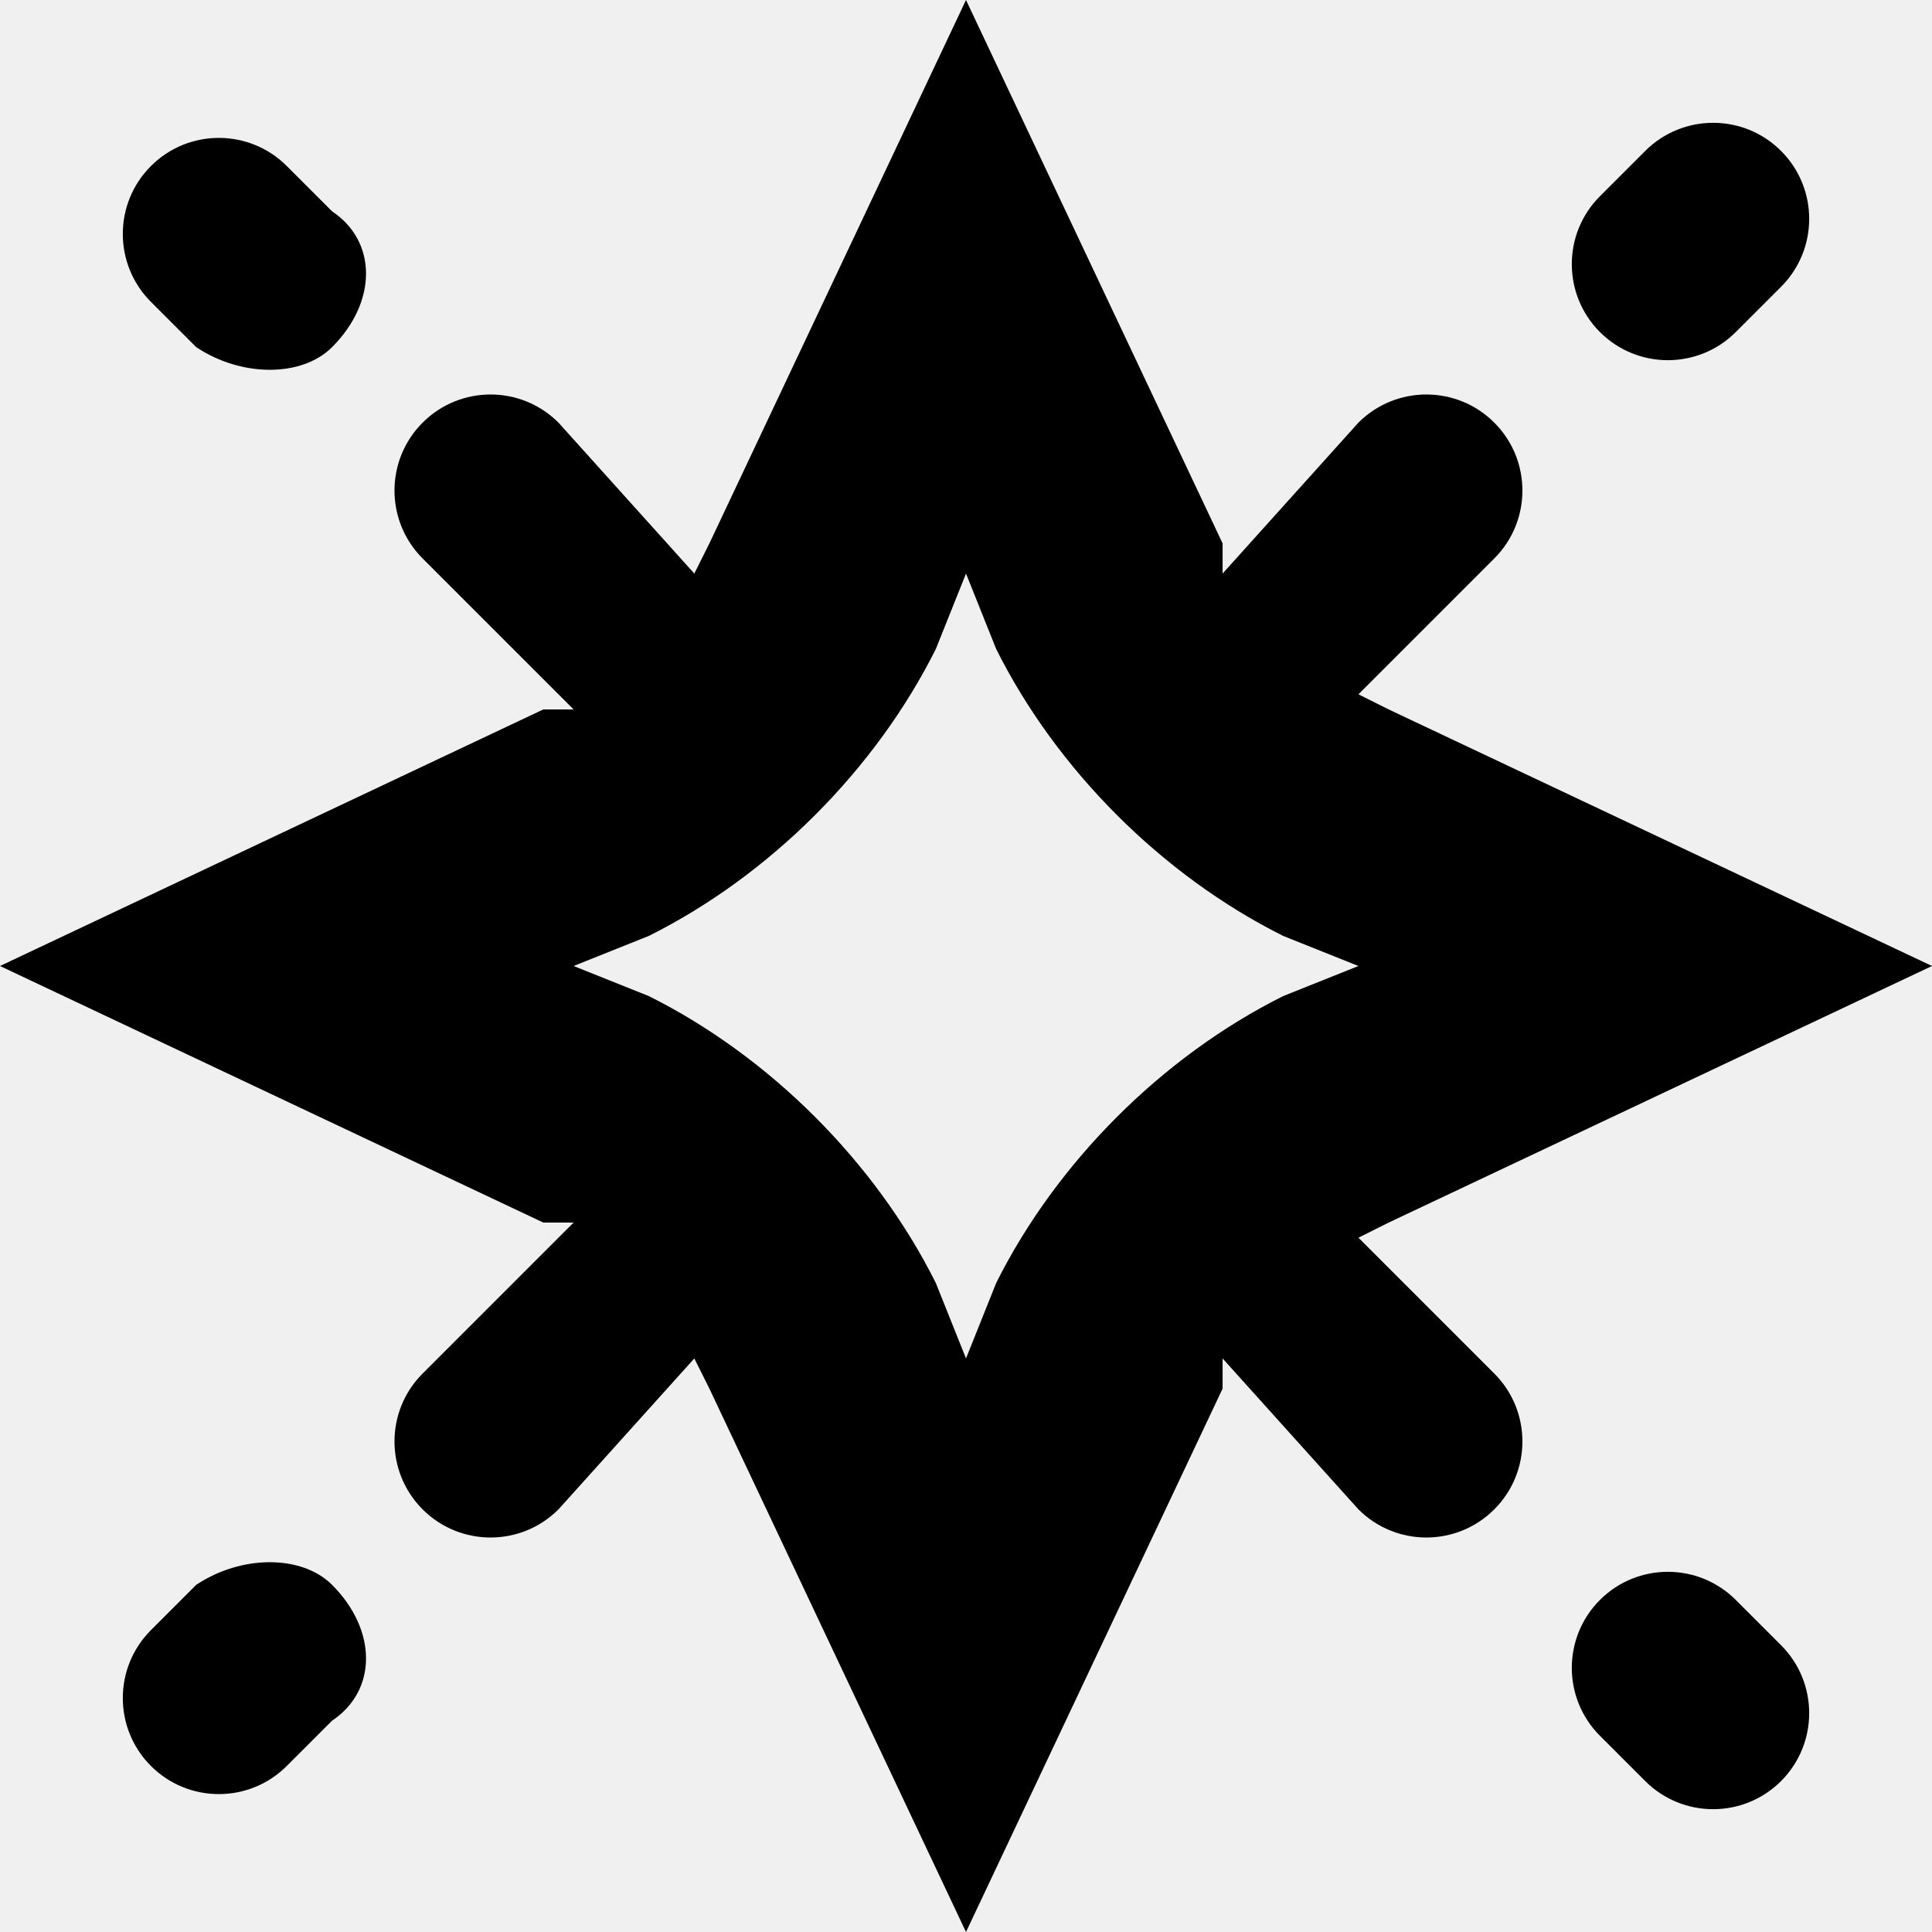
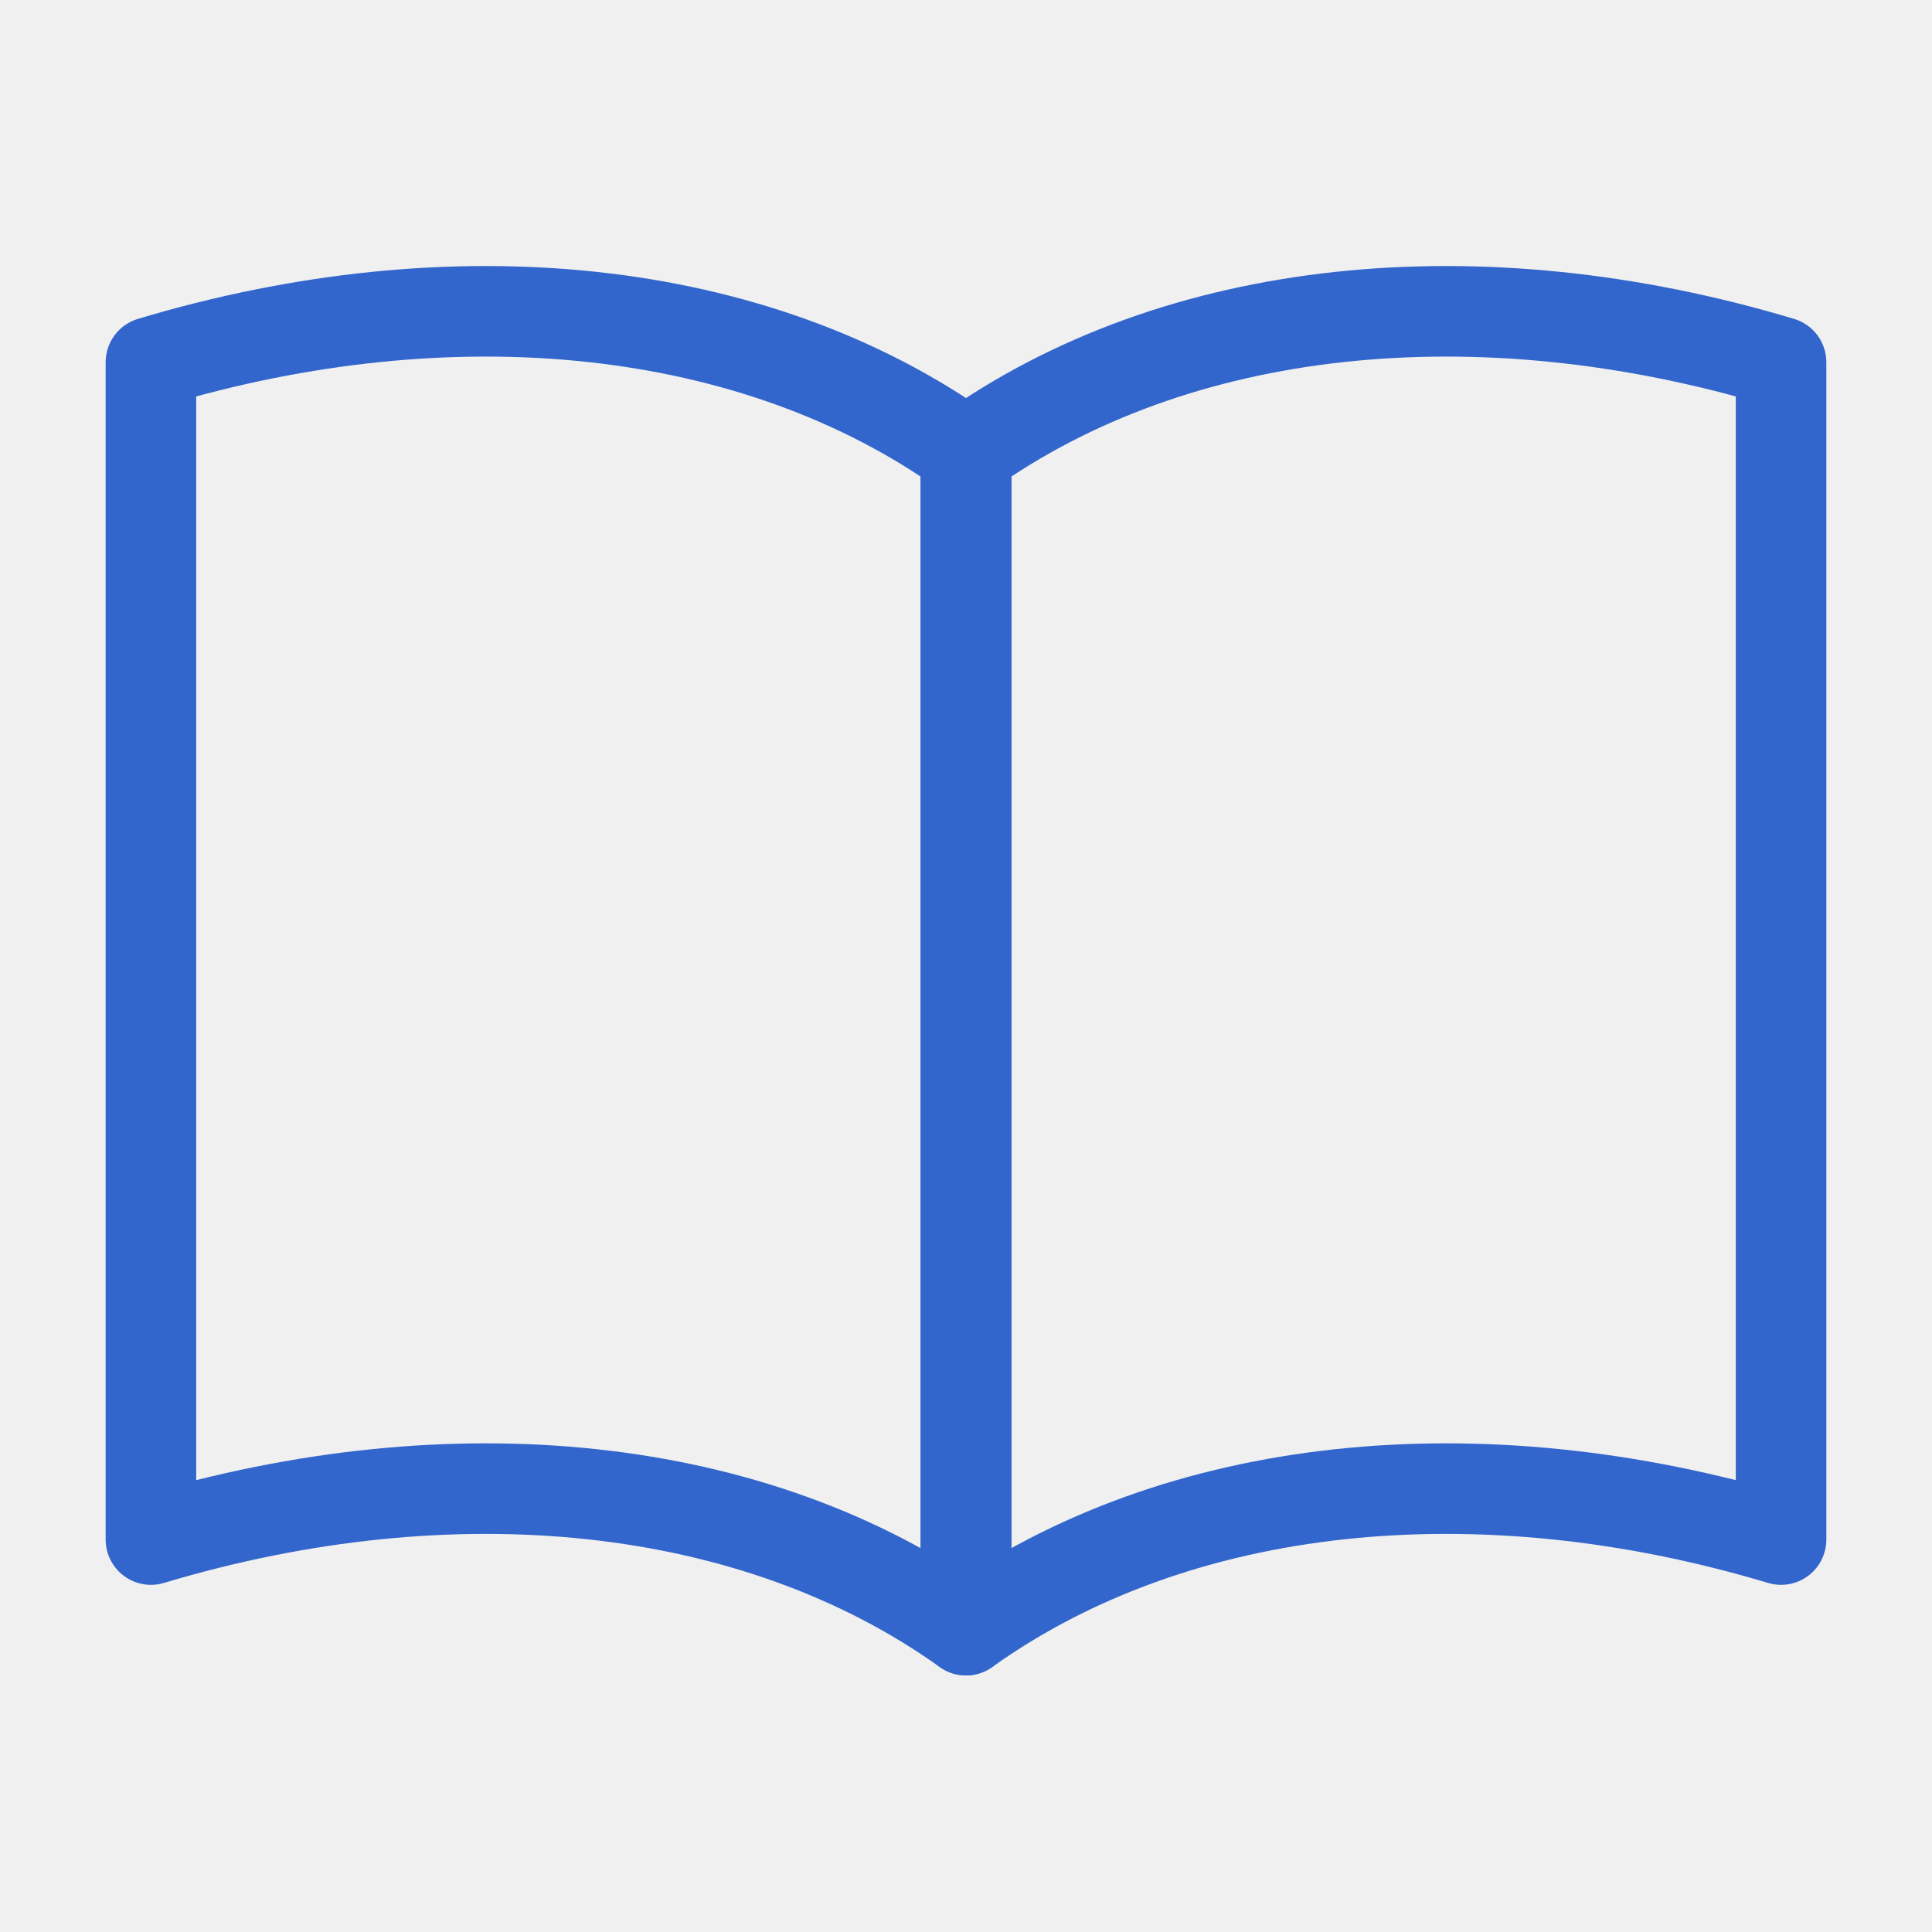
- <svg xmlns="http://www.w3.org/2000/svg" viewBox="0 0 128 128">
-   <path fill-rule="evenodd" d="M81 36 64 0 47 36l-1 2-9-10a6 6 0 0 0-9 9l10 10h-2L0 64l36 17h2L28 91a6 6 0 1 0 9 9l9-10 1 2 17 36 17-36v-2l9 10a6 6 0 1 0 9-9l-9-9 2-1 36-17-36-17-2-1 9-9a6 6 0 1 0-9-9l-9 10v-2Zm-17 2-2 5c-4 8-11 15-19 19l-5 2 5 2c8 4 15 11 19 19l2 5 2-5c4-8 11-15 19-19l5-2-5-2c-8-4-15-11-19-19l-2-5Z" clip-rule="evenodd" />
-   <path d="M118 19a6 6 0 0 0-9-9l-3 3a6 6 0 1 0 9 9l3-3Zm-96 4c-2 2-6 2-9 0l-3-3a6 6 0 1 1 9-9l3 3c3 2 3 6 0 9Zm0 82c-2-2-6-2-9 0l-3 3a6 6 0 1 0 9 9l3-3c3-2 3-6 0-9Zm96 4a6 6 0 0 1-9 9l-3-3a6 6 0 1 1 9-9l3 3Z" />
-   <style>path{fill:#000}@media (prefers-color-scheme:dark){path{fill:#fff}}</style>
+ <svg xmlns="http://www.w3.org/2000/svg" viewBox="0 0 64 64" fill="none" stroke="#3366cc" stroke-width="3" stroke-linejoin="round">
+   <style>@media (prefers-color-scheme: dark) { svg { stroke: #88a3e8; } }</style>
+   <path d="M32 15C25 10 15 9 5 12v39c10-3 20-2 27 3Z" />
+   <path d="M32 15c7-5 17-6 27-3v39c-10-3-20-2-27 3Z" />
+   <path d="M32 15v39" />
</svg>
